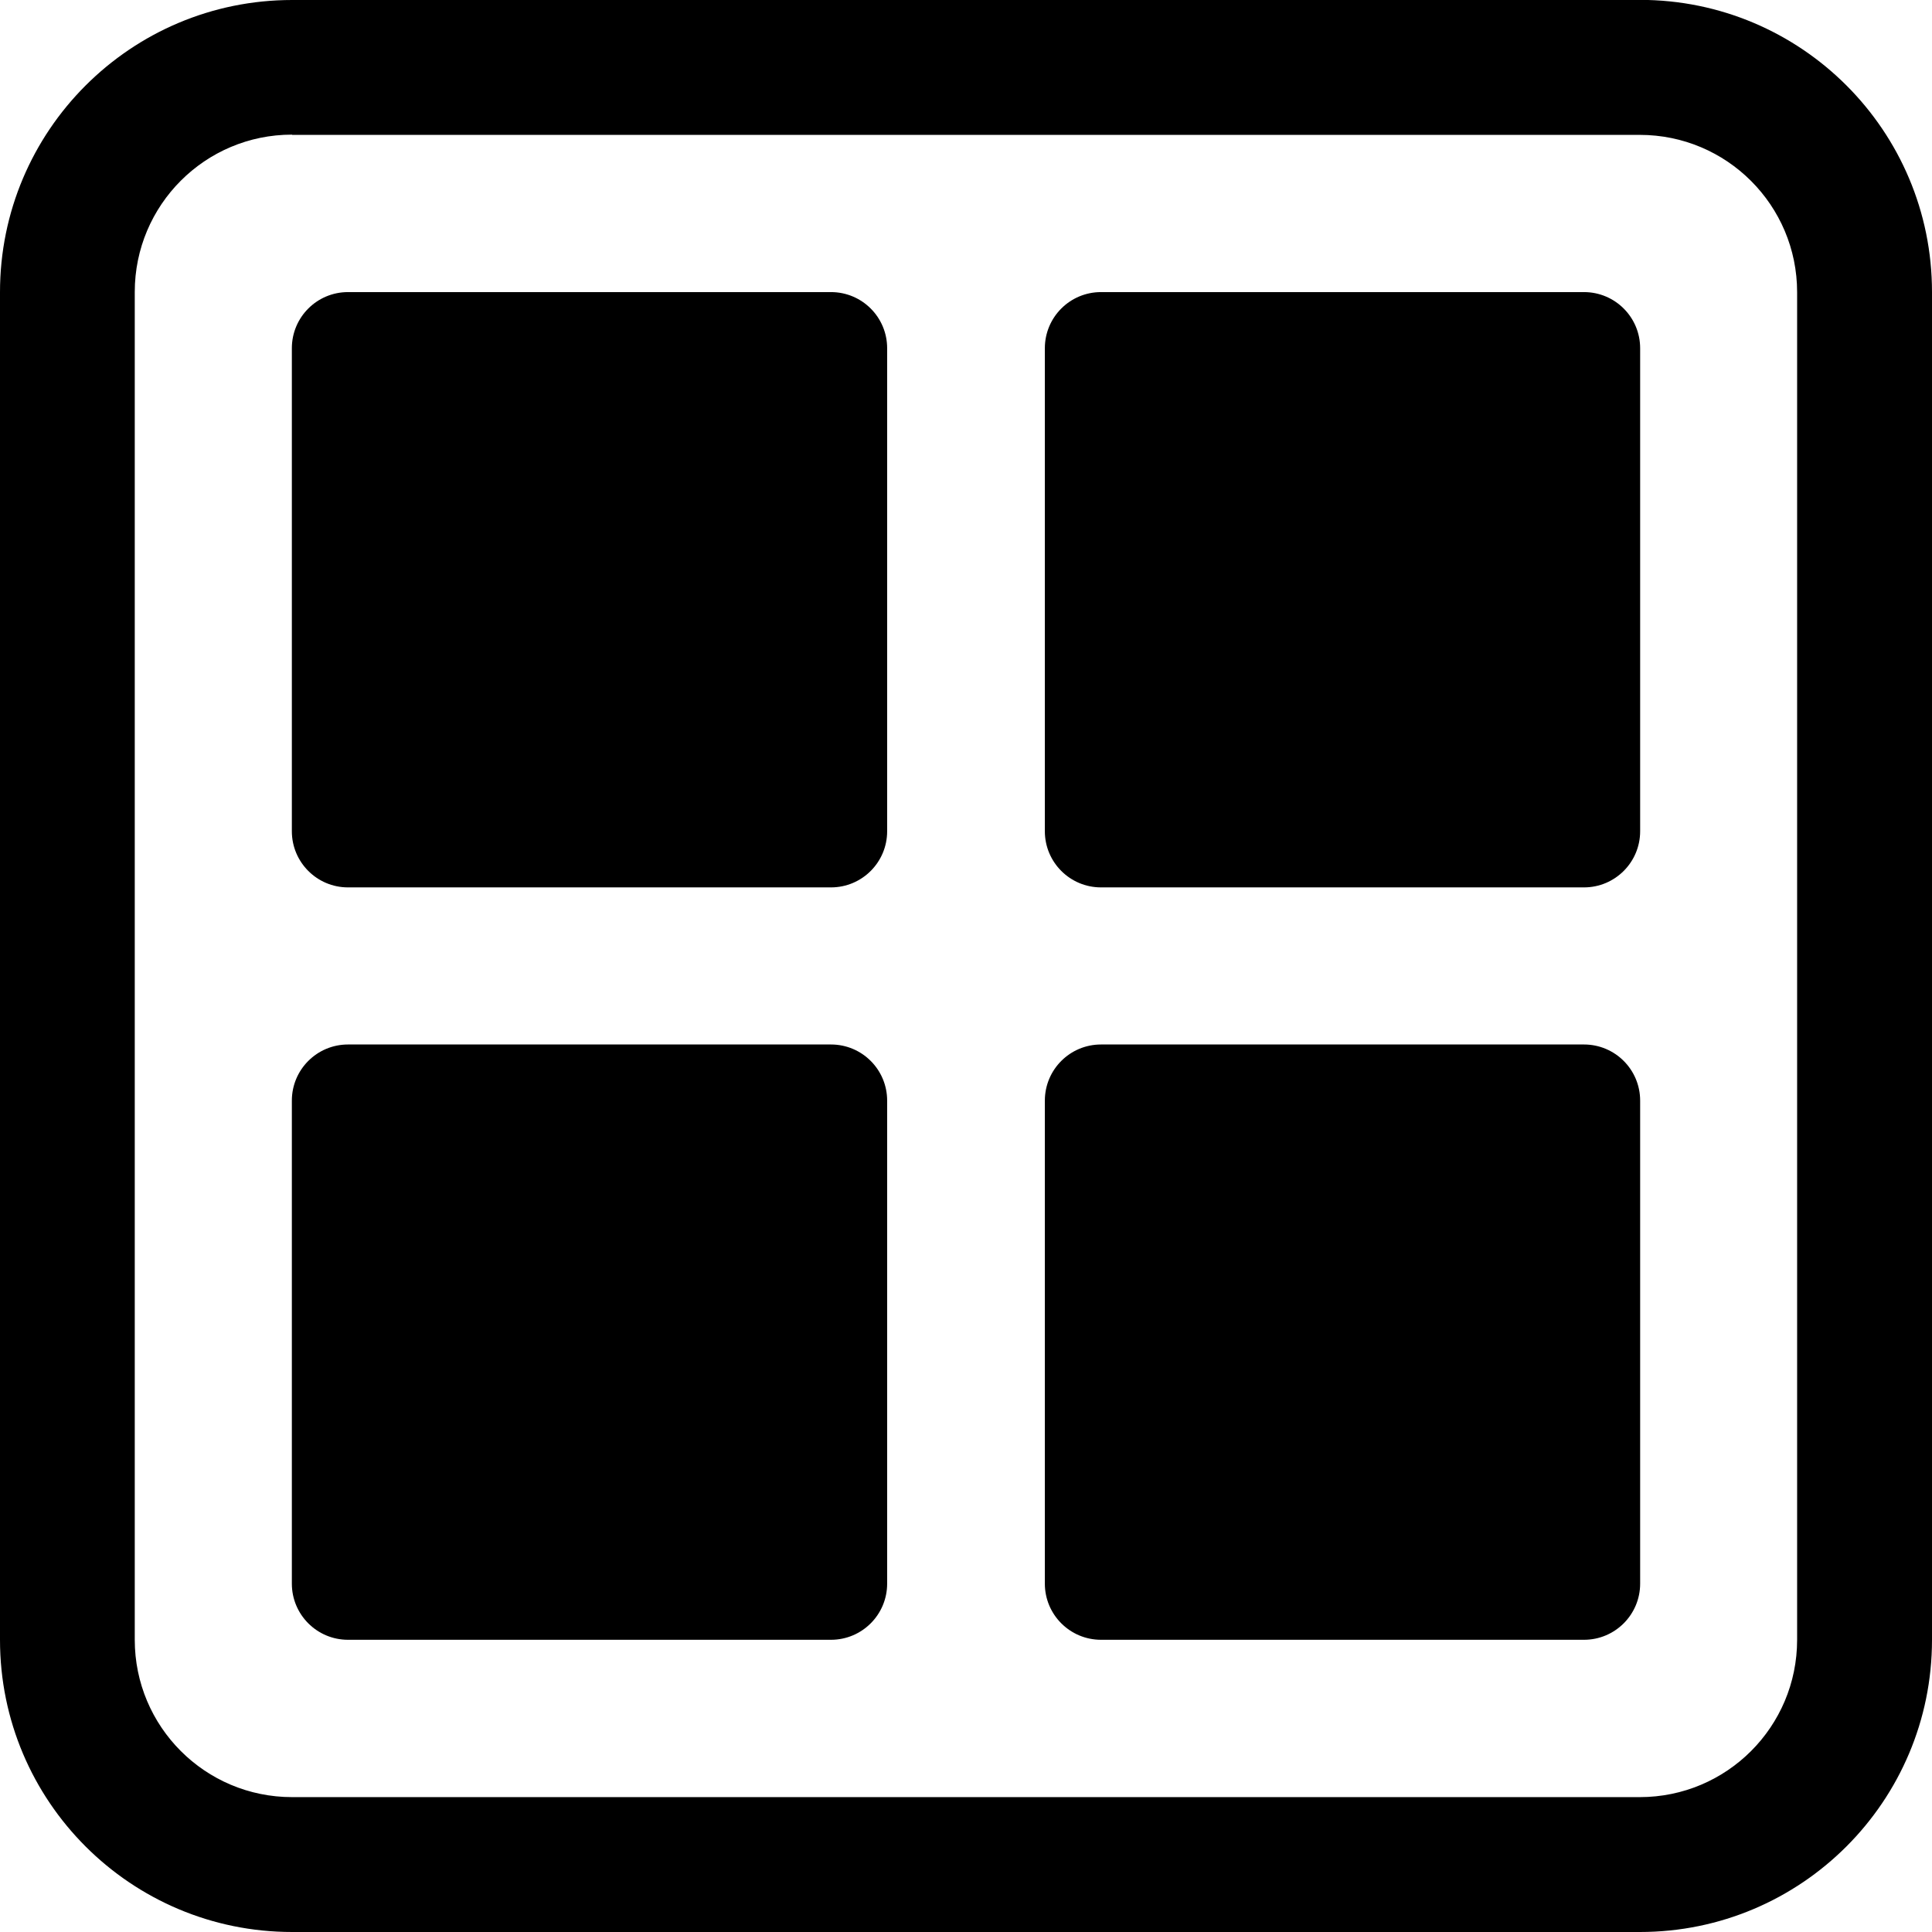
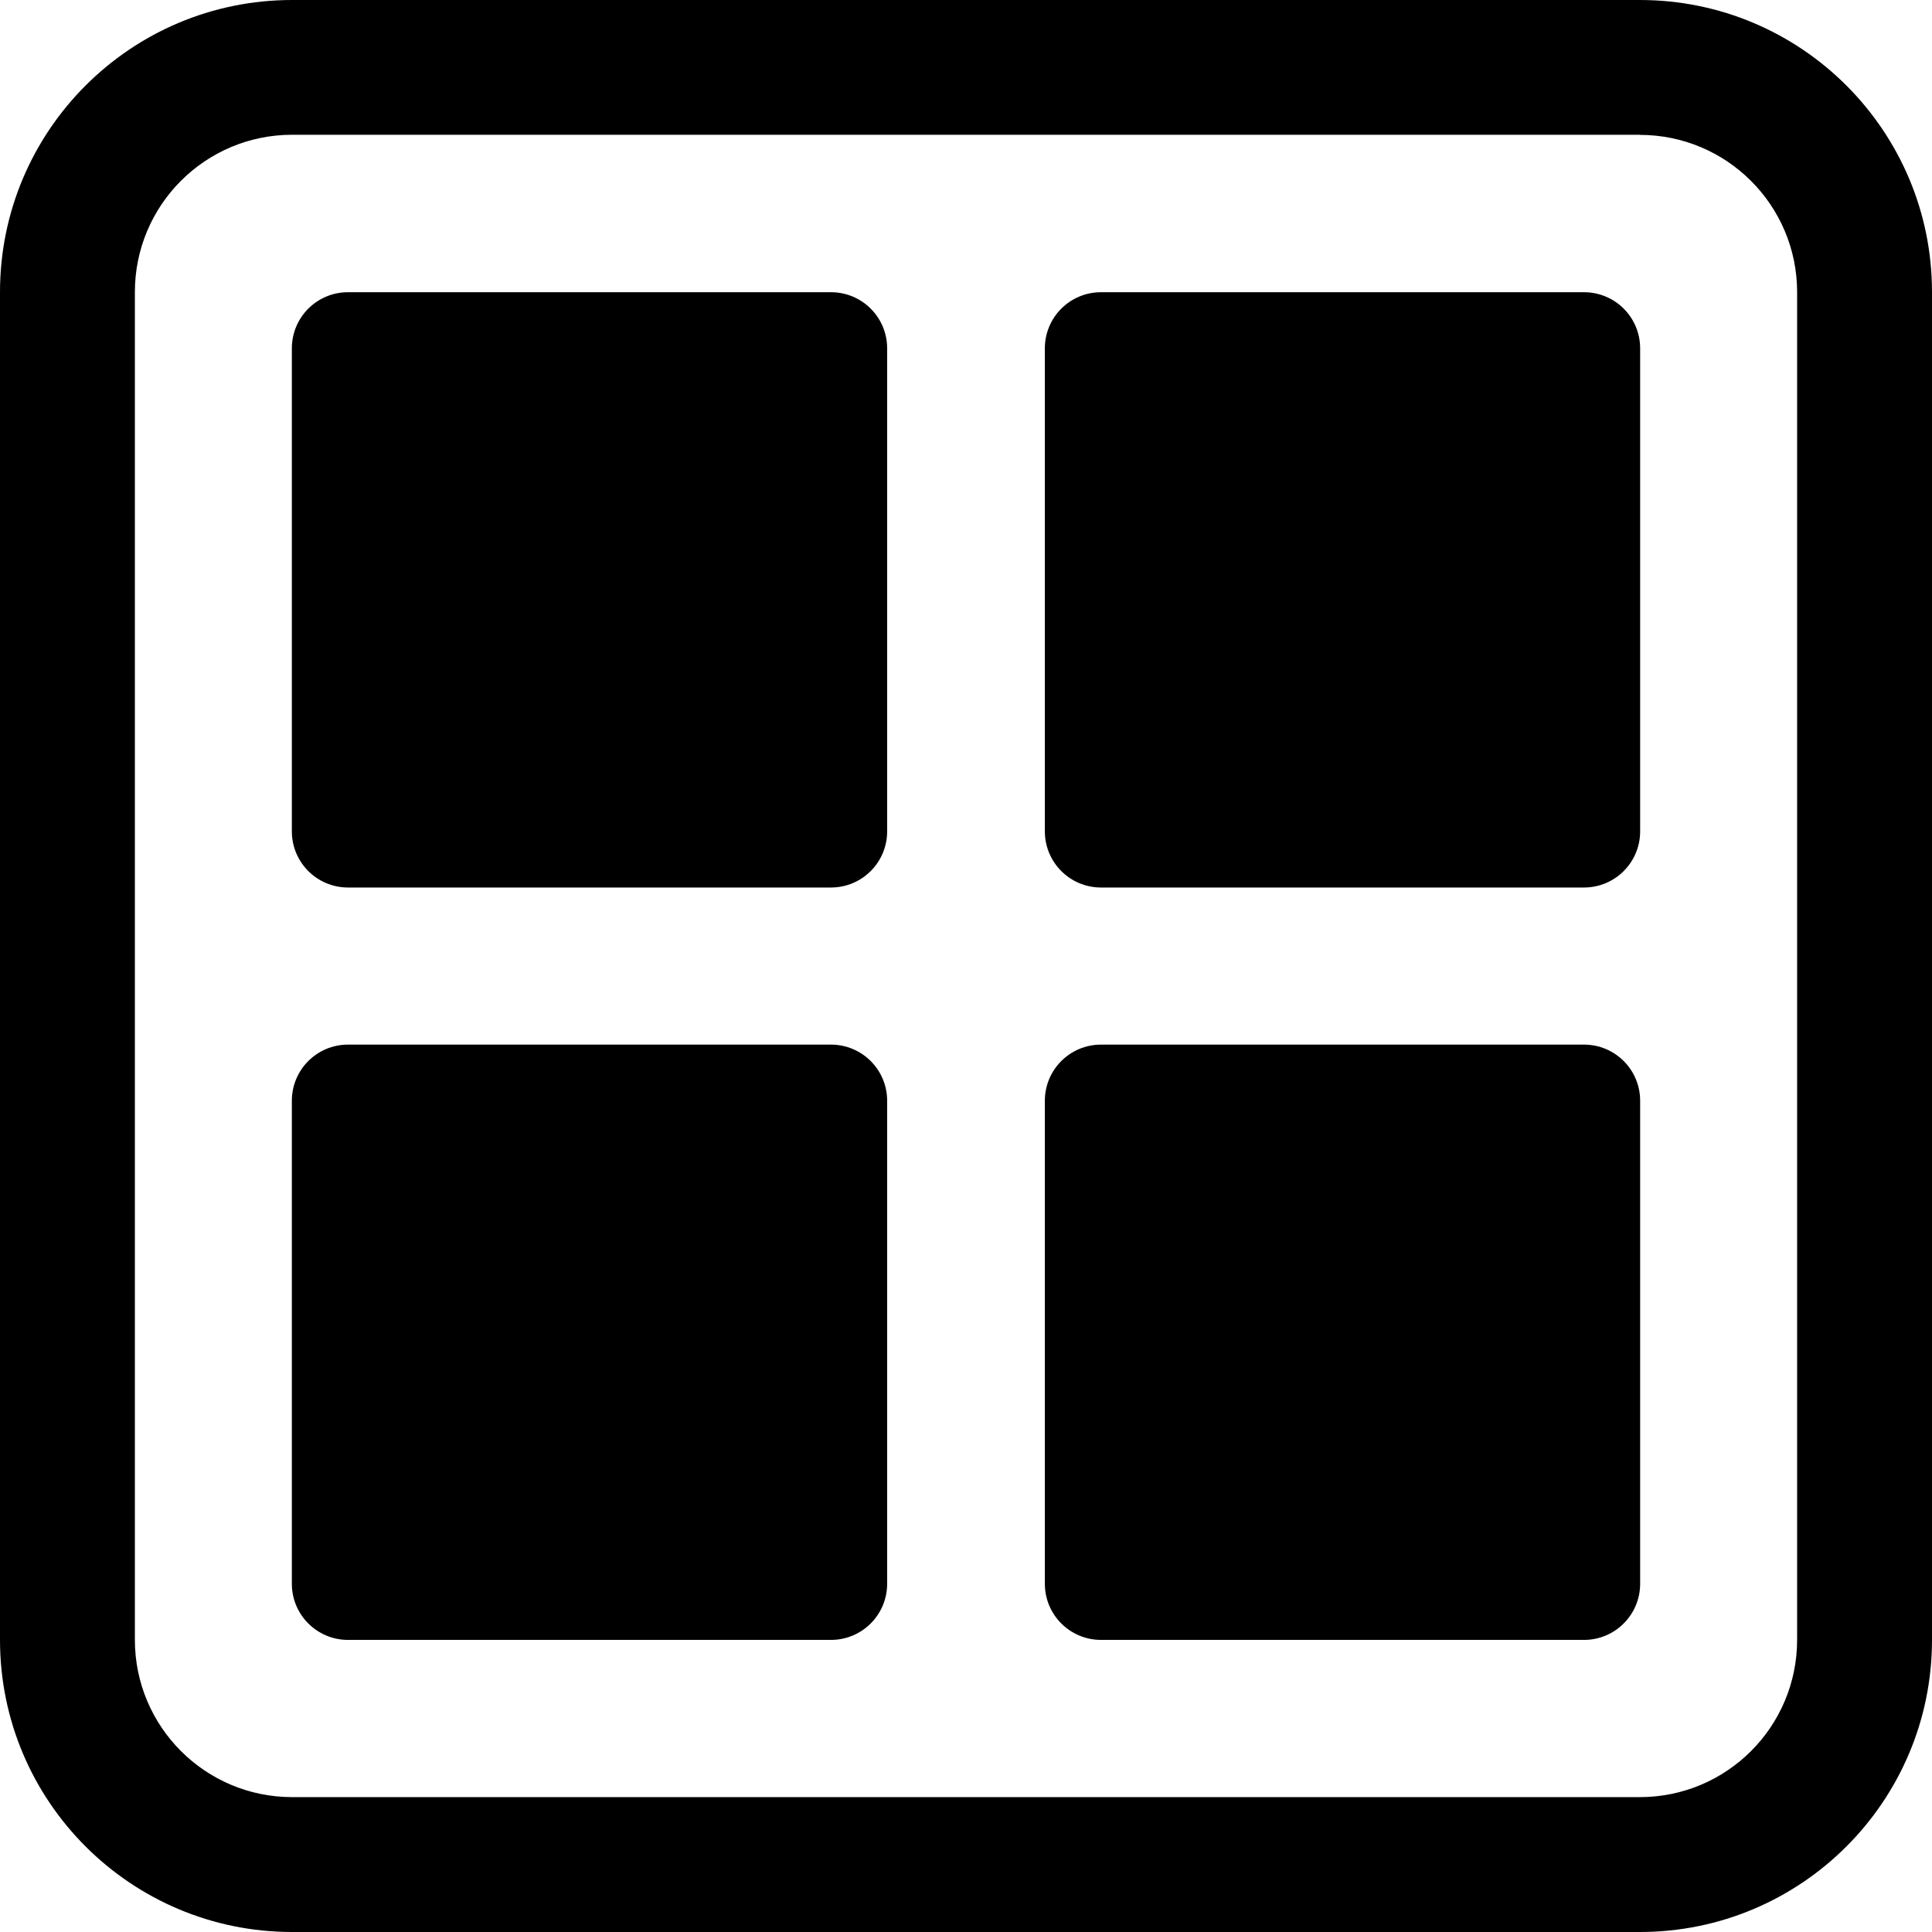
<svg xmlns="http://www.w3.org/2000/svg" viewBox="0 0 16 16">
-   <path d="M2.882 2.419h4c.257 0 .465.208.465.465v4a.465.465 0 0 1-.465.465h-4a.465.465 0 0 1-.465-.465v-4c0-.257.208-.465.465-.465zm6.236 0h4c.257 0 .465.208.465.465v4a.465.465 0 0 1-.465.465h-4a.465.465 0 0 1-.465-.465v-4c0-.257.208-.465.465-.465zM2.882 8.65h4c.257 0 .465.208.465.465v4a.465.465 0 0 1-.465.465h-4a.465.465 0 0 1-.465-.465v-4c0-.257.208-.465.465-.465zm6.236 0h4c.257 0 .465.208.465.465v4a.465.465 0 0 1-.465.465h-4a.465.465 0 0 1-.465-.465v-4c0-.257.208-.465.465-.465zm-6.7-7.535c-.719 0-1.302.583-1.302 1.303V13.58c0 .72.583 1.303 1.303 1.303H13.58c.72 0 1.303-.583 1.303-1.303V2.42c0-.72-.583-1.303-1.303-1.303H2.42zm0-1.116h11.163A2.419 2.419 0 0 1 16 2.419V13.58A2.419 2.419 0 0 1 13.581 16H2.42A2.419 2.419 0 0 1 0 13.581V2.42A2.419 2.419 0 0 1 2.419 0z" />
+   <path d="M13.581 0A2.419 2.419 0 0 1 16 2.419V13.58A2.419 2.419 0 0 1 13.581 16H2.42A2.419 2.419 0 0 1 0 13.581V2.42A2.419 2.419 0 0 1 2.419 0H13.58zm0 1.116H2.42c-.72 0-1.303.583-1.303 1.303V13.58c0 .72.583 1.303 1.303 1.303H13.58c.72 0 1.303-.583 1.303-1.303V2.42c0-.72-.583-1.303-1.303-1.303zm-6.7 7.535c.258 0 .466.208.466.465v4a.465.465 0 0 1-.465.465h-4a.465.465 0 0 1-.465-.465v-4c0-.257.208-.465.465-.465h4zm6.237 0c.257 0 .465.208.465.465v4a.465.465 0 0 1-.465.465h-4a.465.465 0 0 1-.465-.465v-4c0-.257.208-.465.465-.465h4zM6.882 2.42c.257 0 .465.208.465.465v4a.465.465 0 0 1-.465.465h-4a.465.465 0 0 1-.465-.465v-4c0-.257.208-.465.465-.465h4zm6.236 0c.257 0 .465.208.465.465v4a.465.465 0 0 1-.465.465h-4a.465.465 0 0 1-.465-.465v-4c0-.257.208-.465.465-.465h4z" />
</svg>
